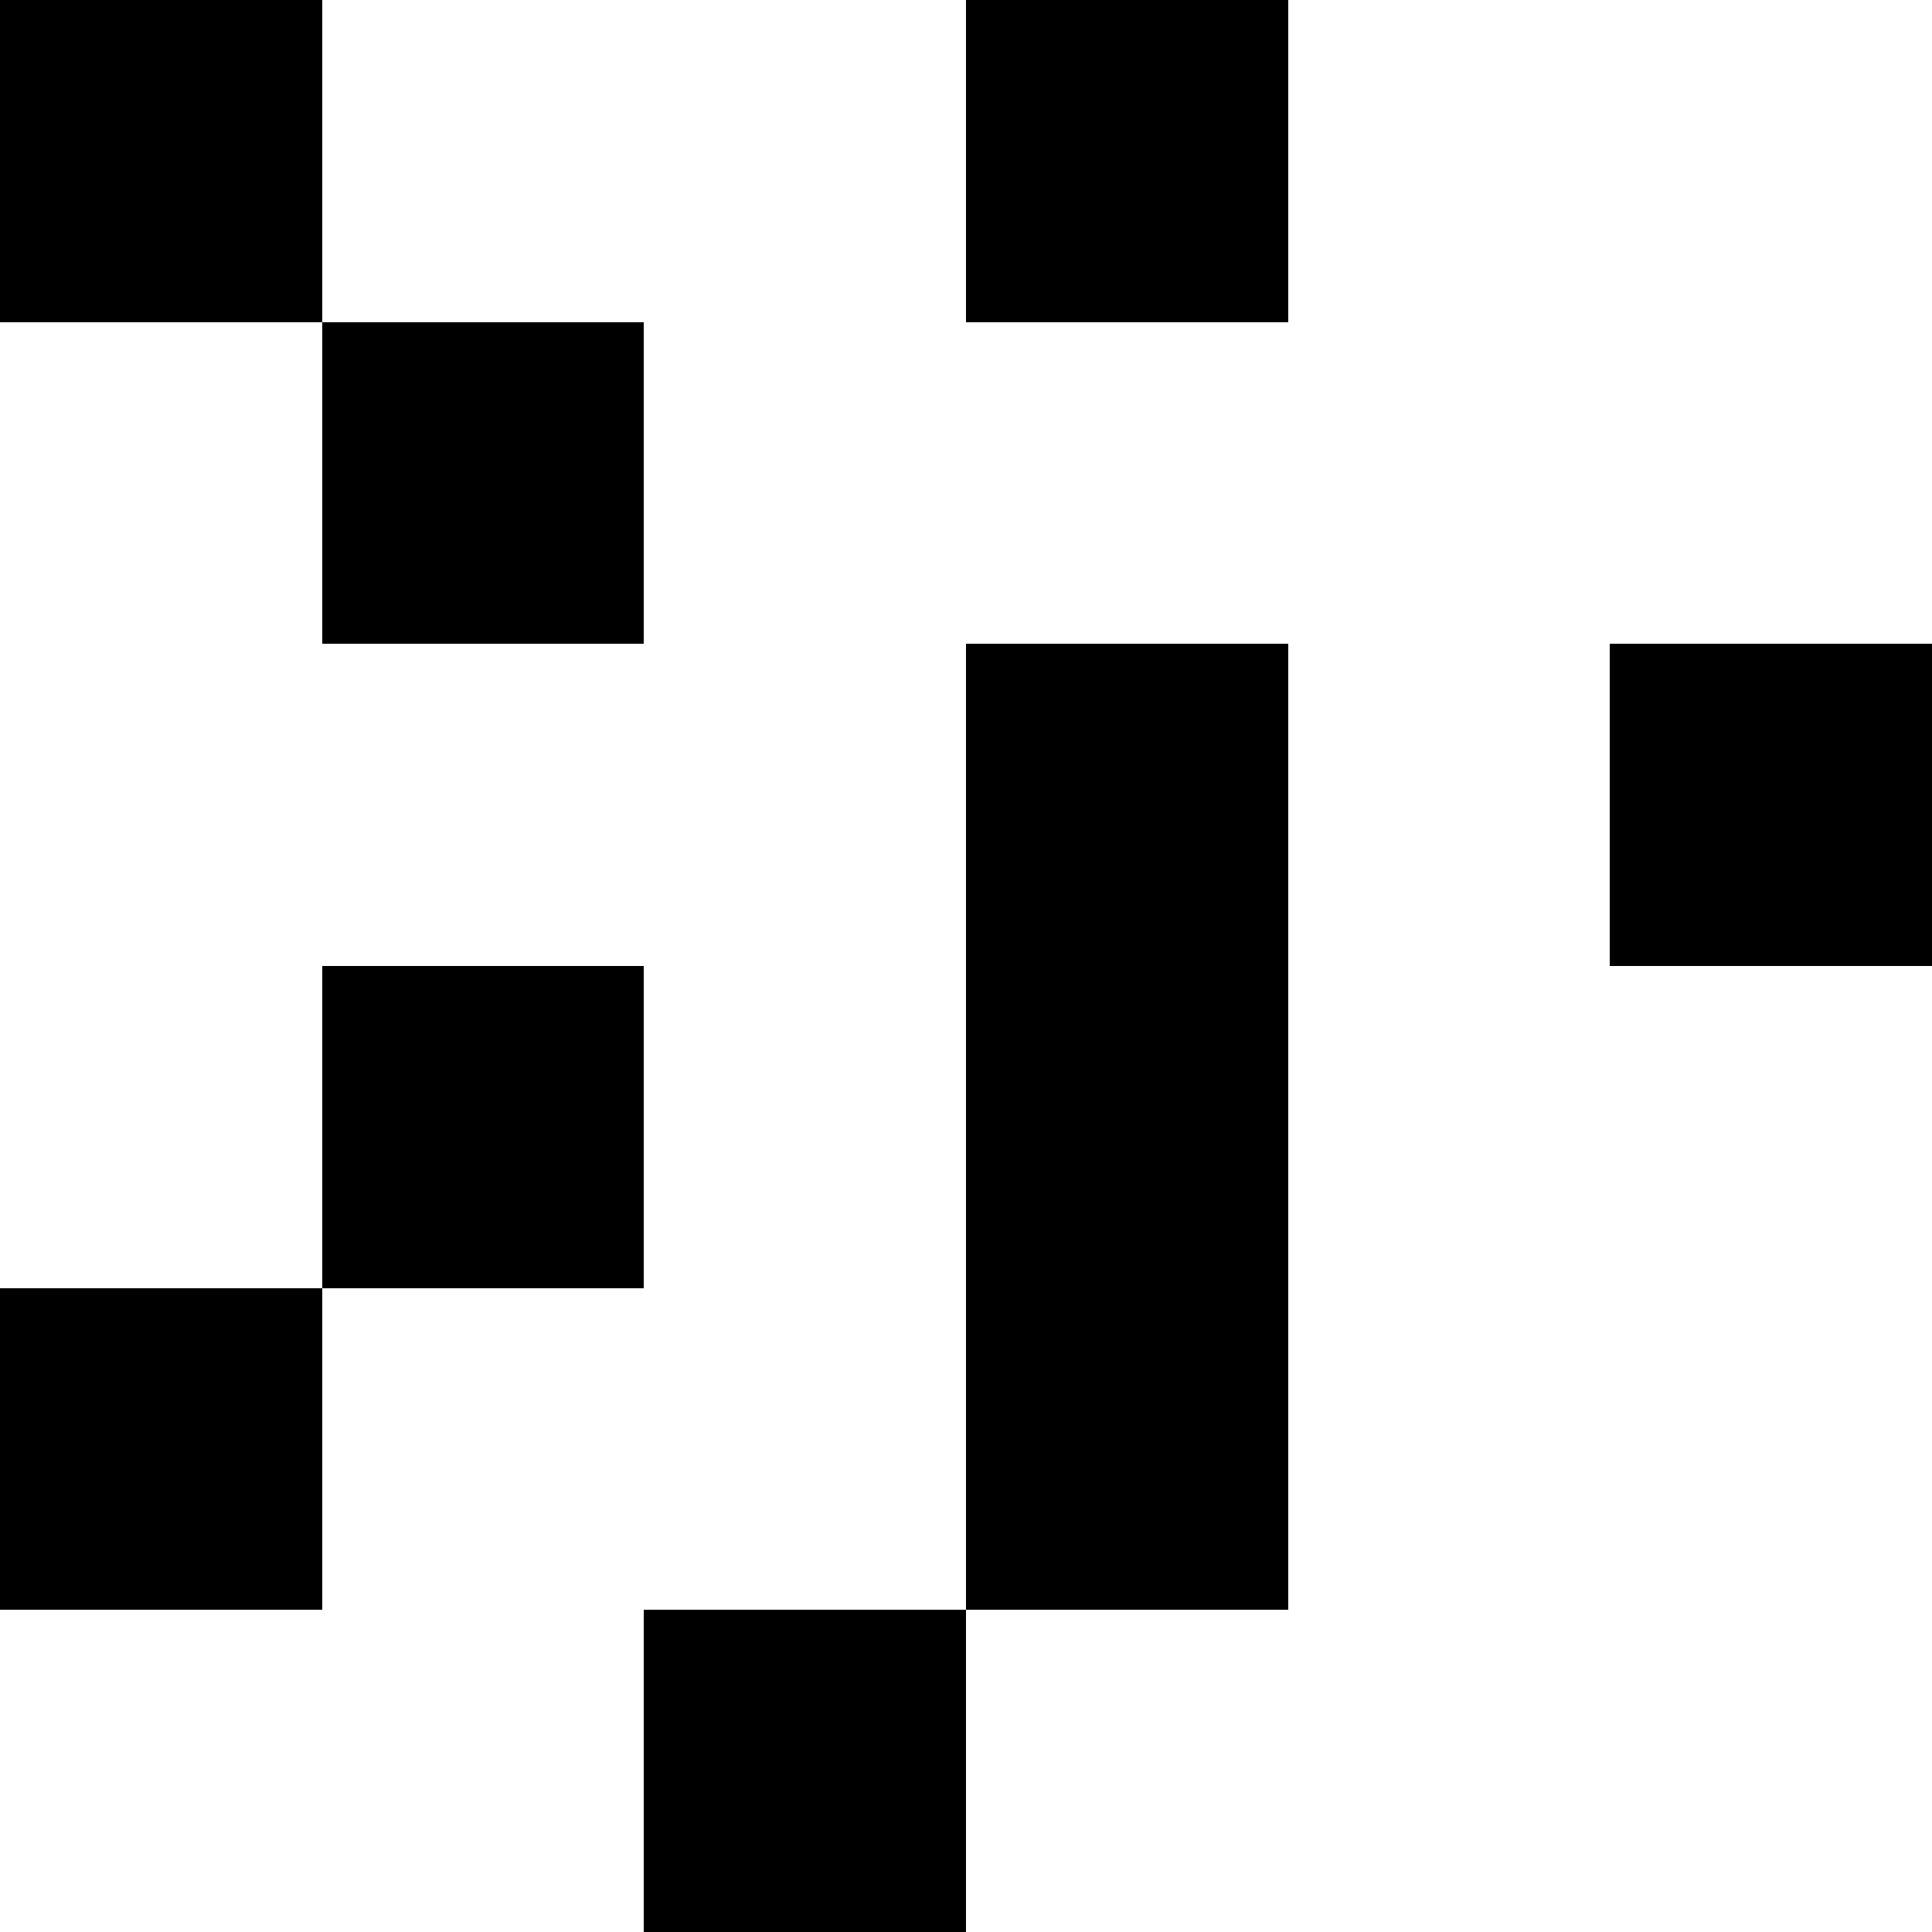
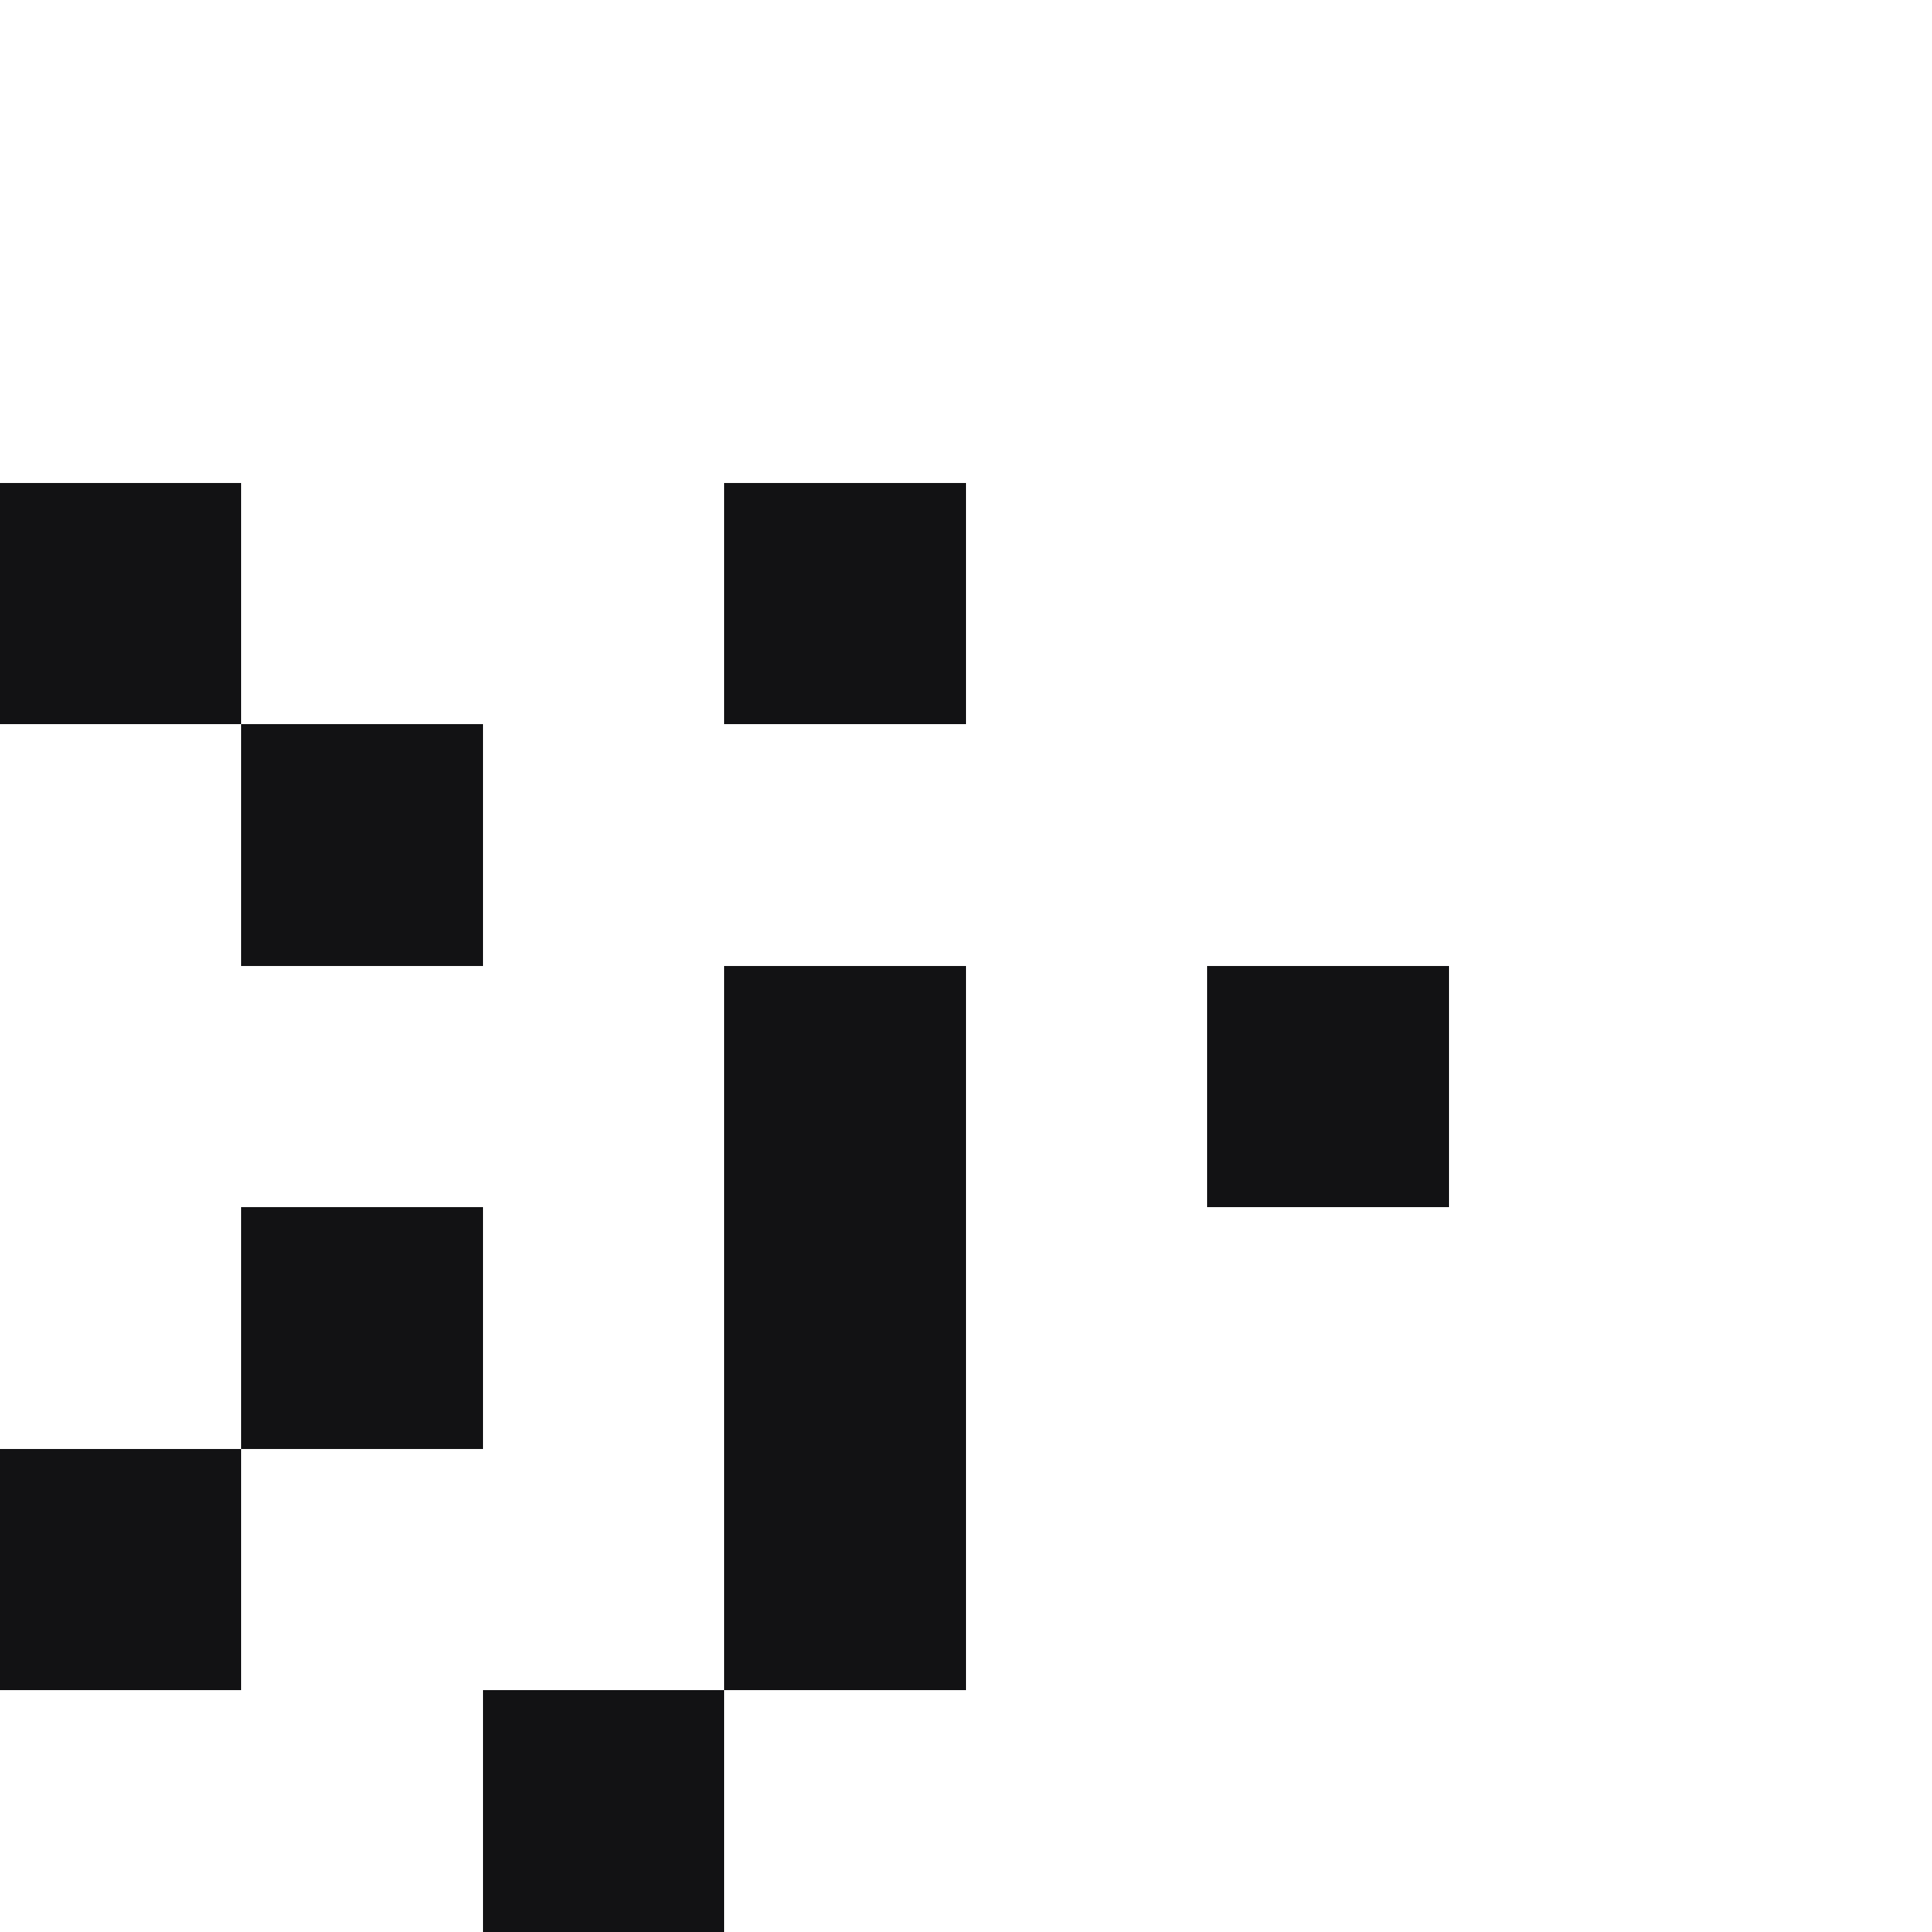
- <svg xmlns="http://www.w3.org/2000/svg" viewBox="0 0 6 6" width="6" height="6" shape-rendering="crispEdges">
-   <path fill="#000" d="M0 0h1v1h-1zM3 0h1v1h-1zM1 1h1v1h-1zM3 2h1v1h-1zM5 2h1v1h-1zM1 3h1v1h-1zM3 3h1v1h-1zM0 4h1v1h-1zM3 4h1v1h-1zM2 5h1v1h-1z" />
+ <svg xmlns="http://www.w3.org/2000/svg" shape-rendering="crispEdges" width="8" height="8" viewBox="0 0 8 8">
+   <rect x="0" y="2" width="1" height="1" fill="#121214" />
+   <rect x="3" y="2" width="1" height="1" fill="#121214" />
+   <rect x="1" y="3" width="1" height="1" fill="#121214" />
+   <rect x="3" y="4" width="1" height="1" fill="#121214" />
+   <rect x="5" y="4" width="1" height="1" fill="#121214" />
+   <rect x="1" y="5" width="1" height="1" fill="#121214" />
+   <rect x="3" y="5" width="1" height="1" fill="#121214" />
+   <rect x="0" y="6" width="1" height="1" fill="#121214" />
+   <rect x="3" y="6" width="1" height="1" fill="#121214" />
+   <rect x="2" y="7" width="1" height="1" fill="#121214" />
</svg>
